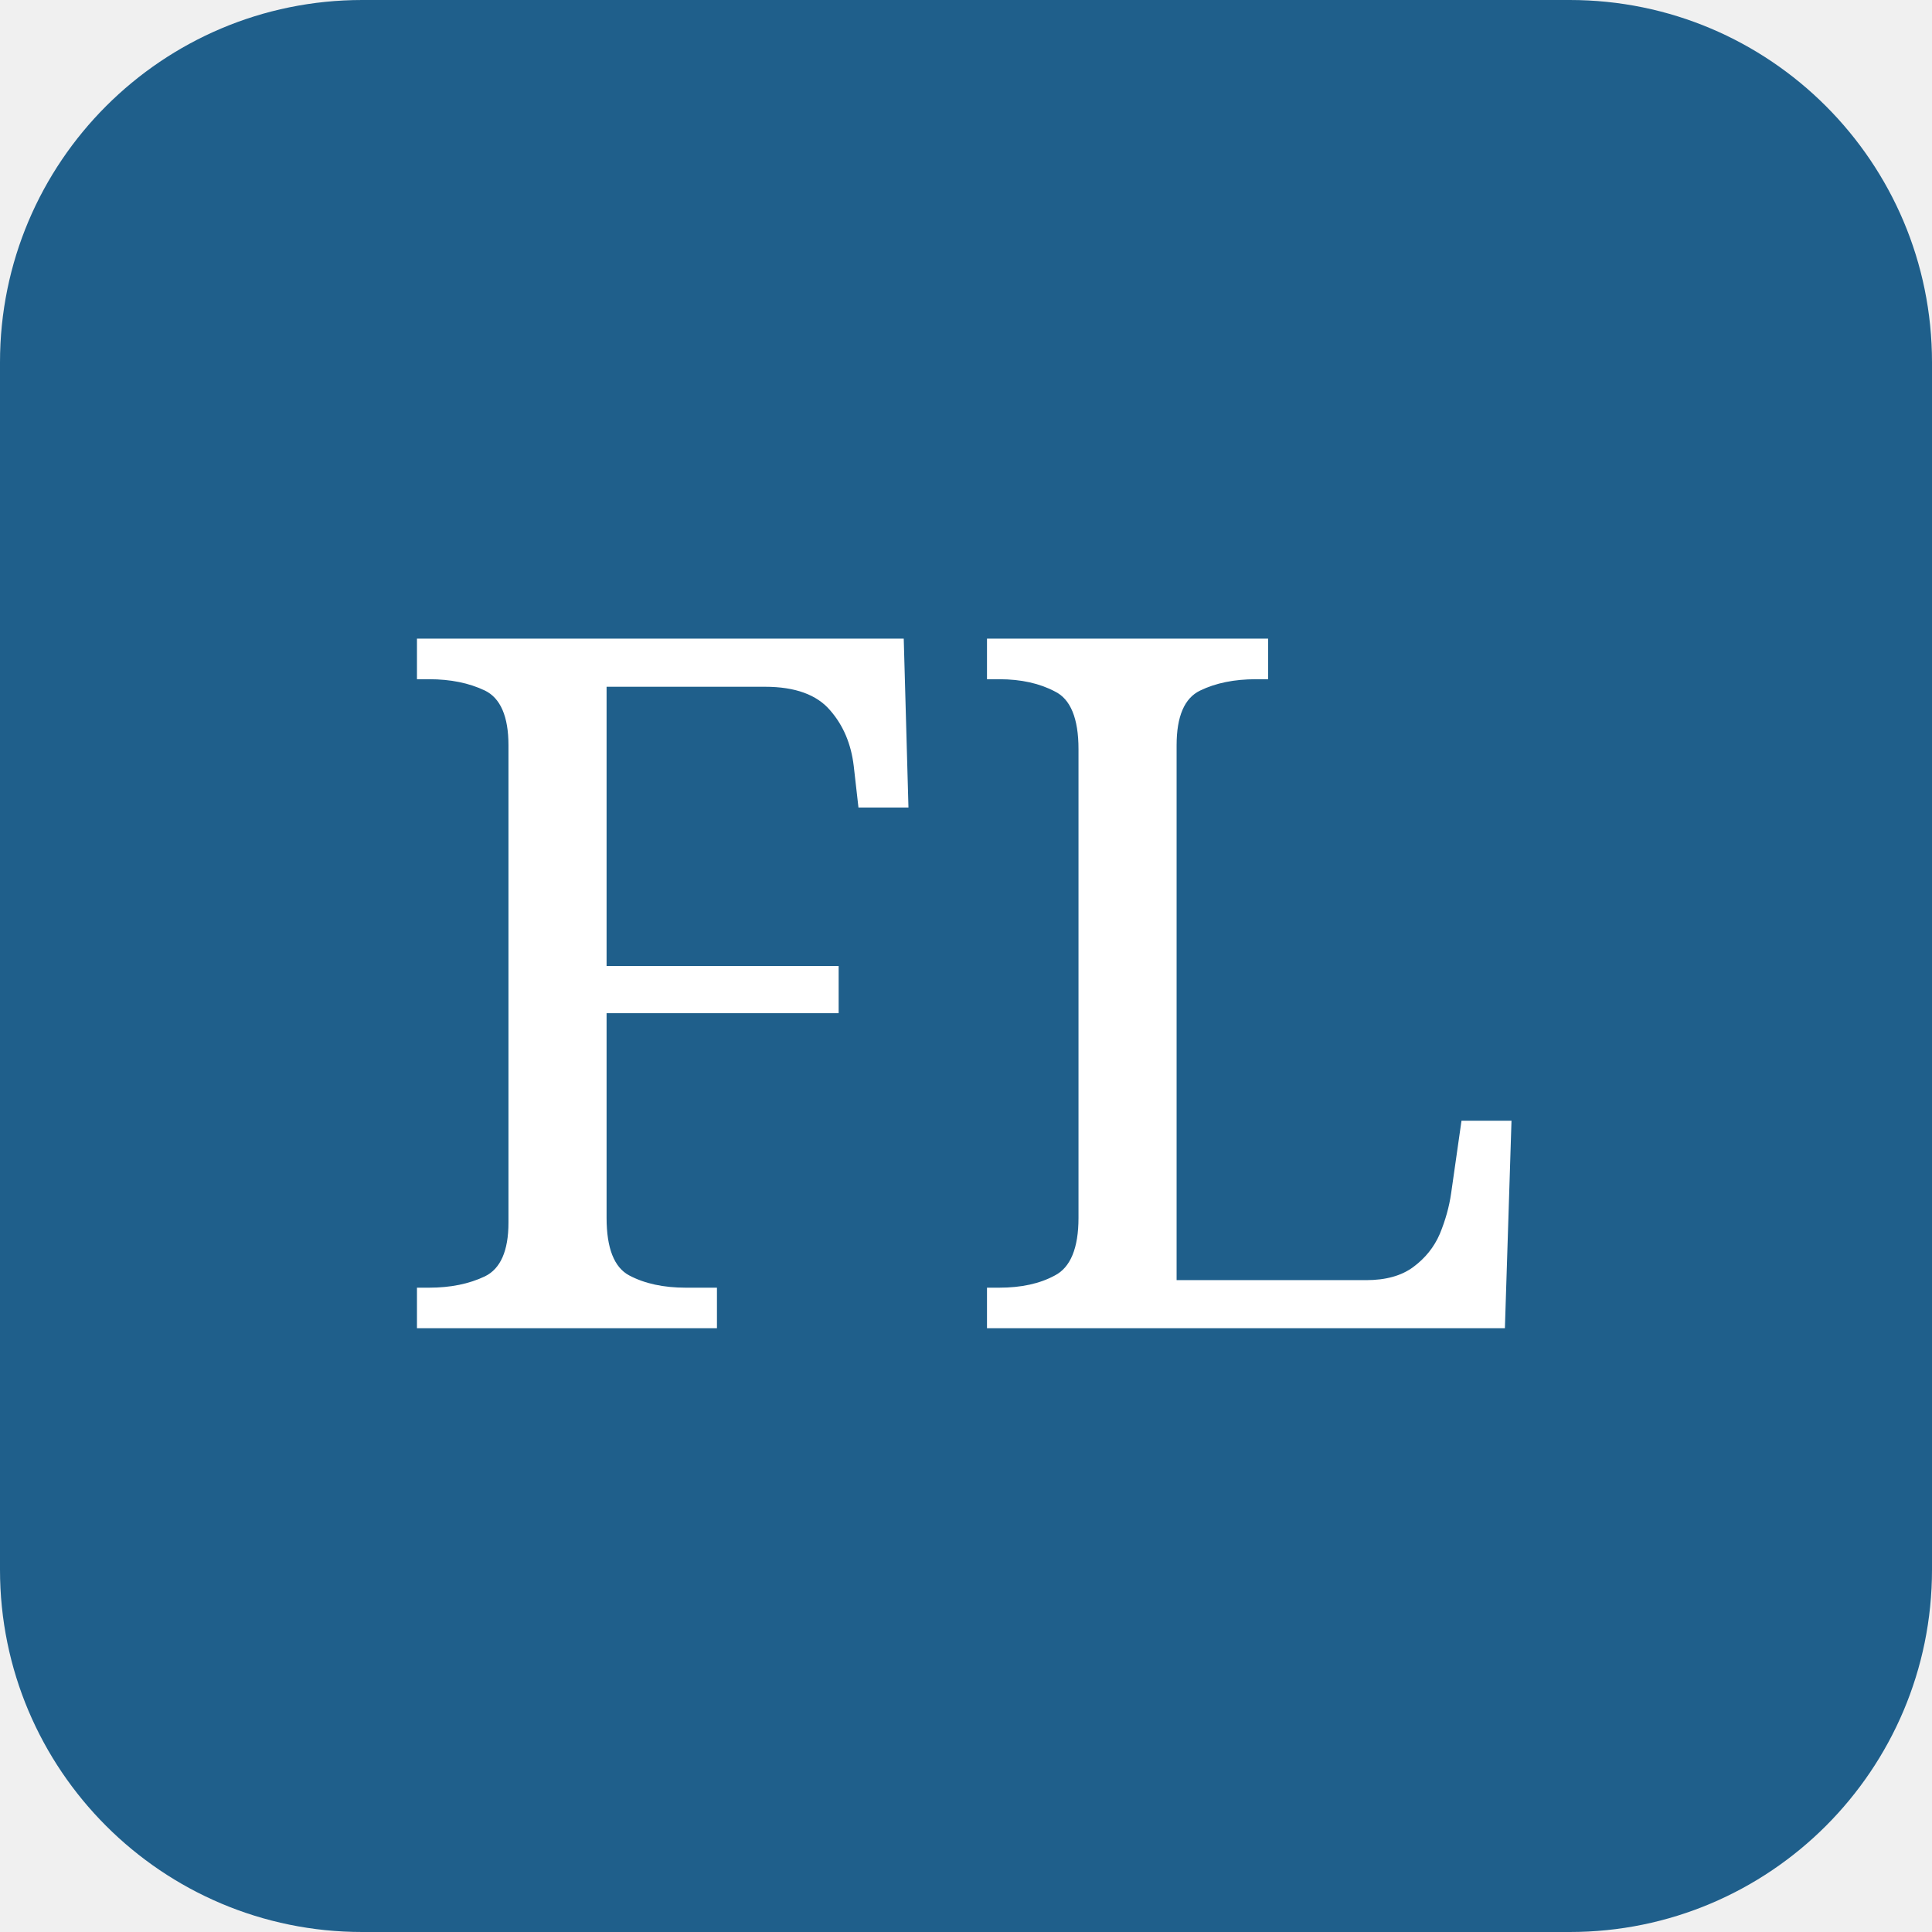
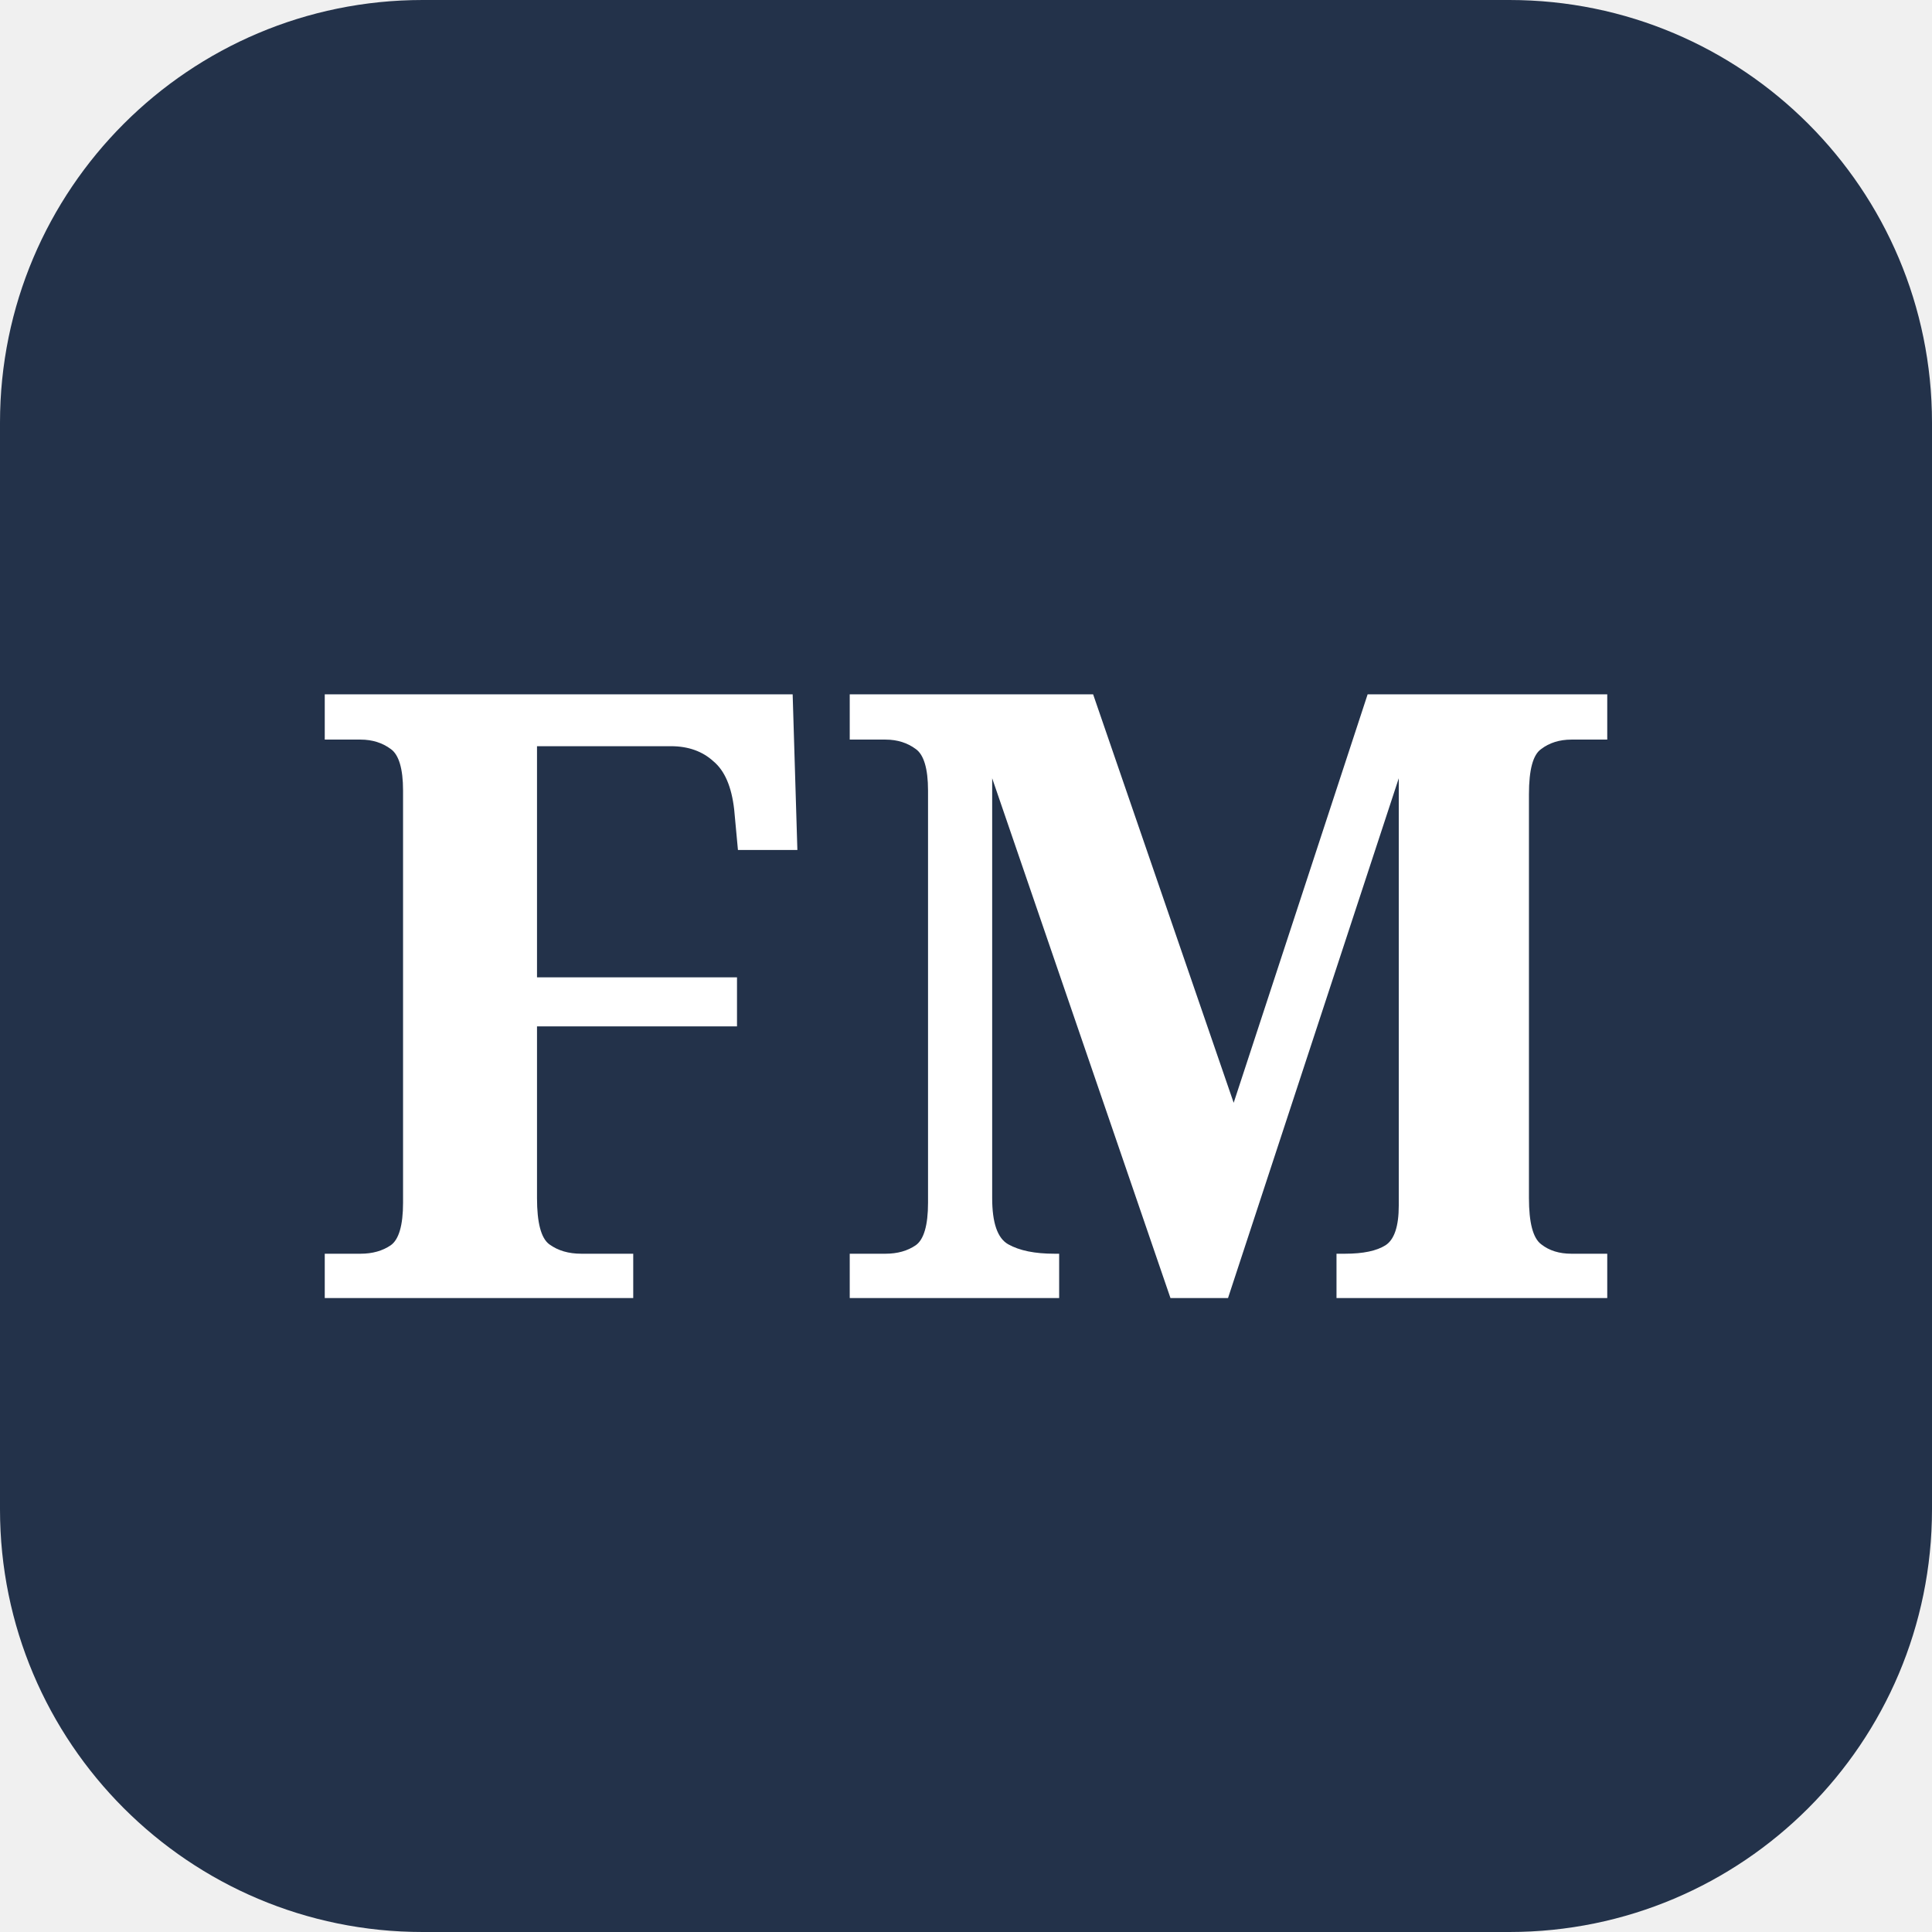
<svg xmlns="http://www.w3.org/2000/svg" viewBox="0 0 32 32">
-   <rect width="32" height="32" rx="6" fill="#1f5f8b" />
-   <text x="16" y="22" font-family="Georgia,serif" font-size="16" fill="#fff" text-anchor="middle">FL</text>
+   <rect width="32" height="32" rx="7" fill="#23324a" />
+   <text x="16" y="21.5" font-family="Georgia,serif" font-size="14" font-weight="600" fill="#fff" text-anchor="middle">FM</text>
</svg>
